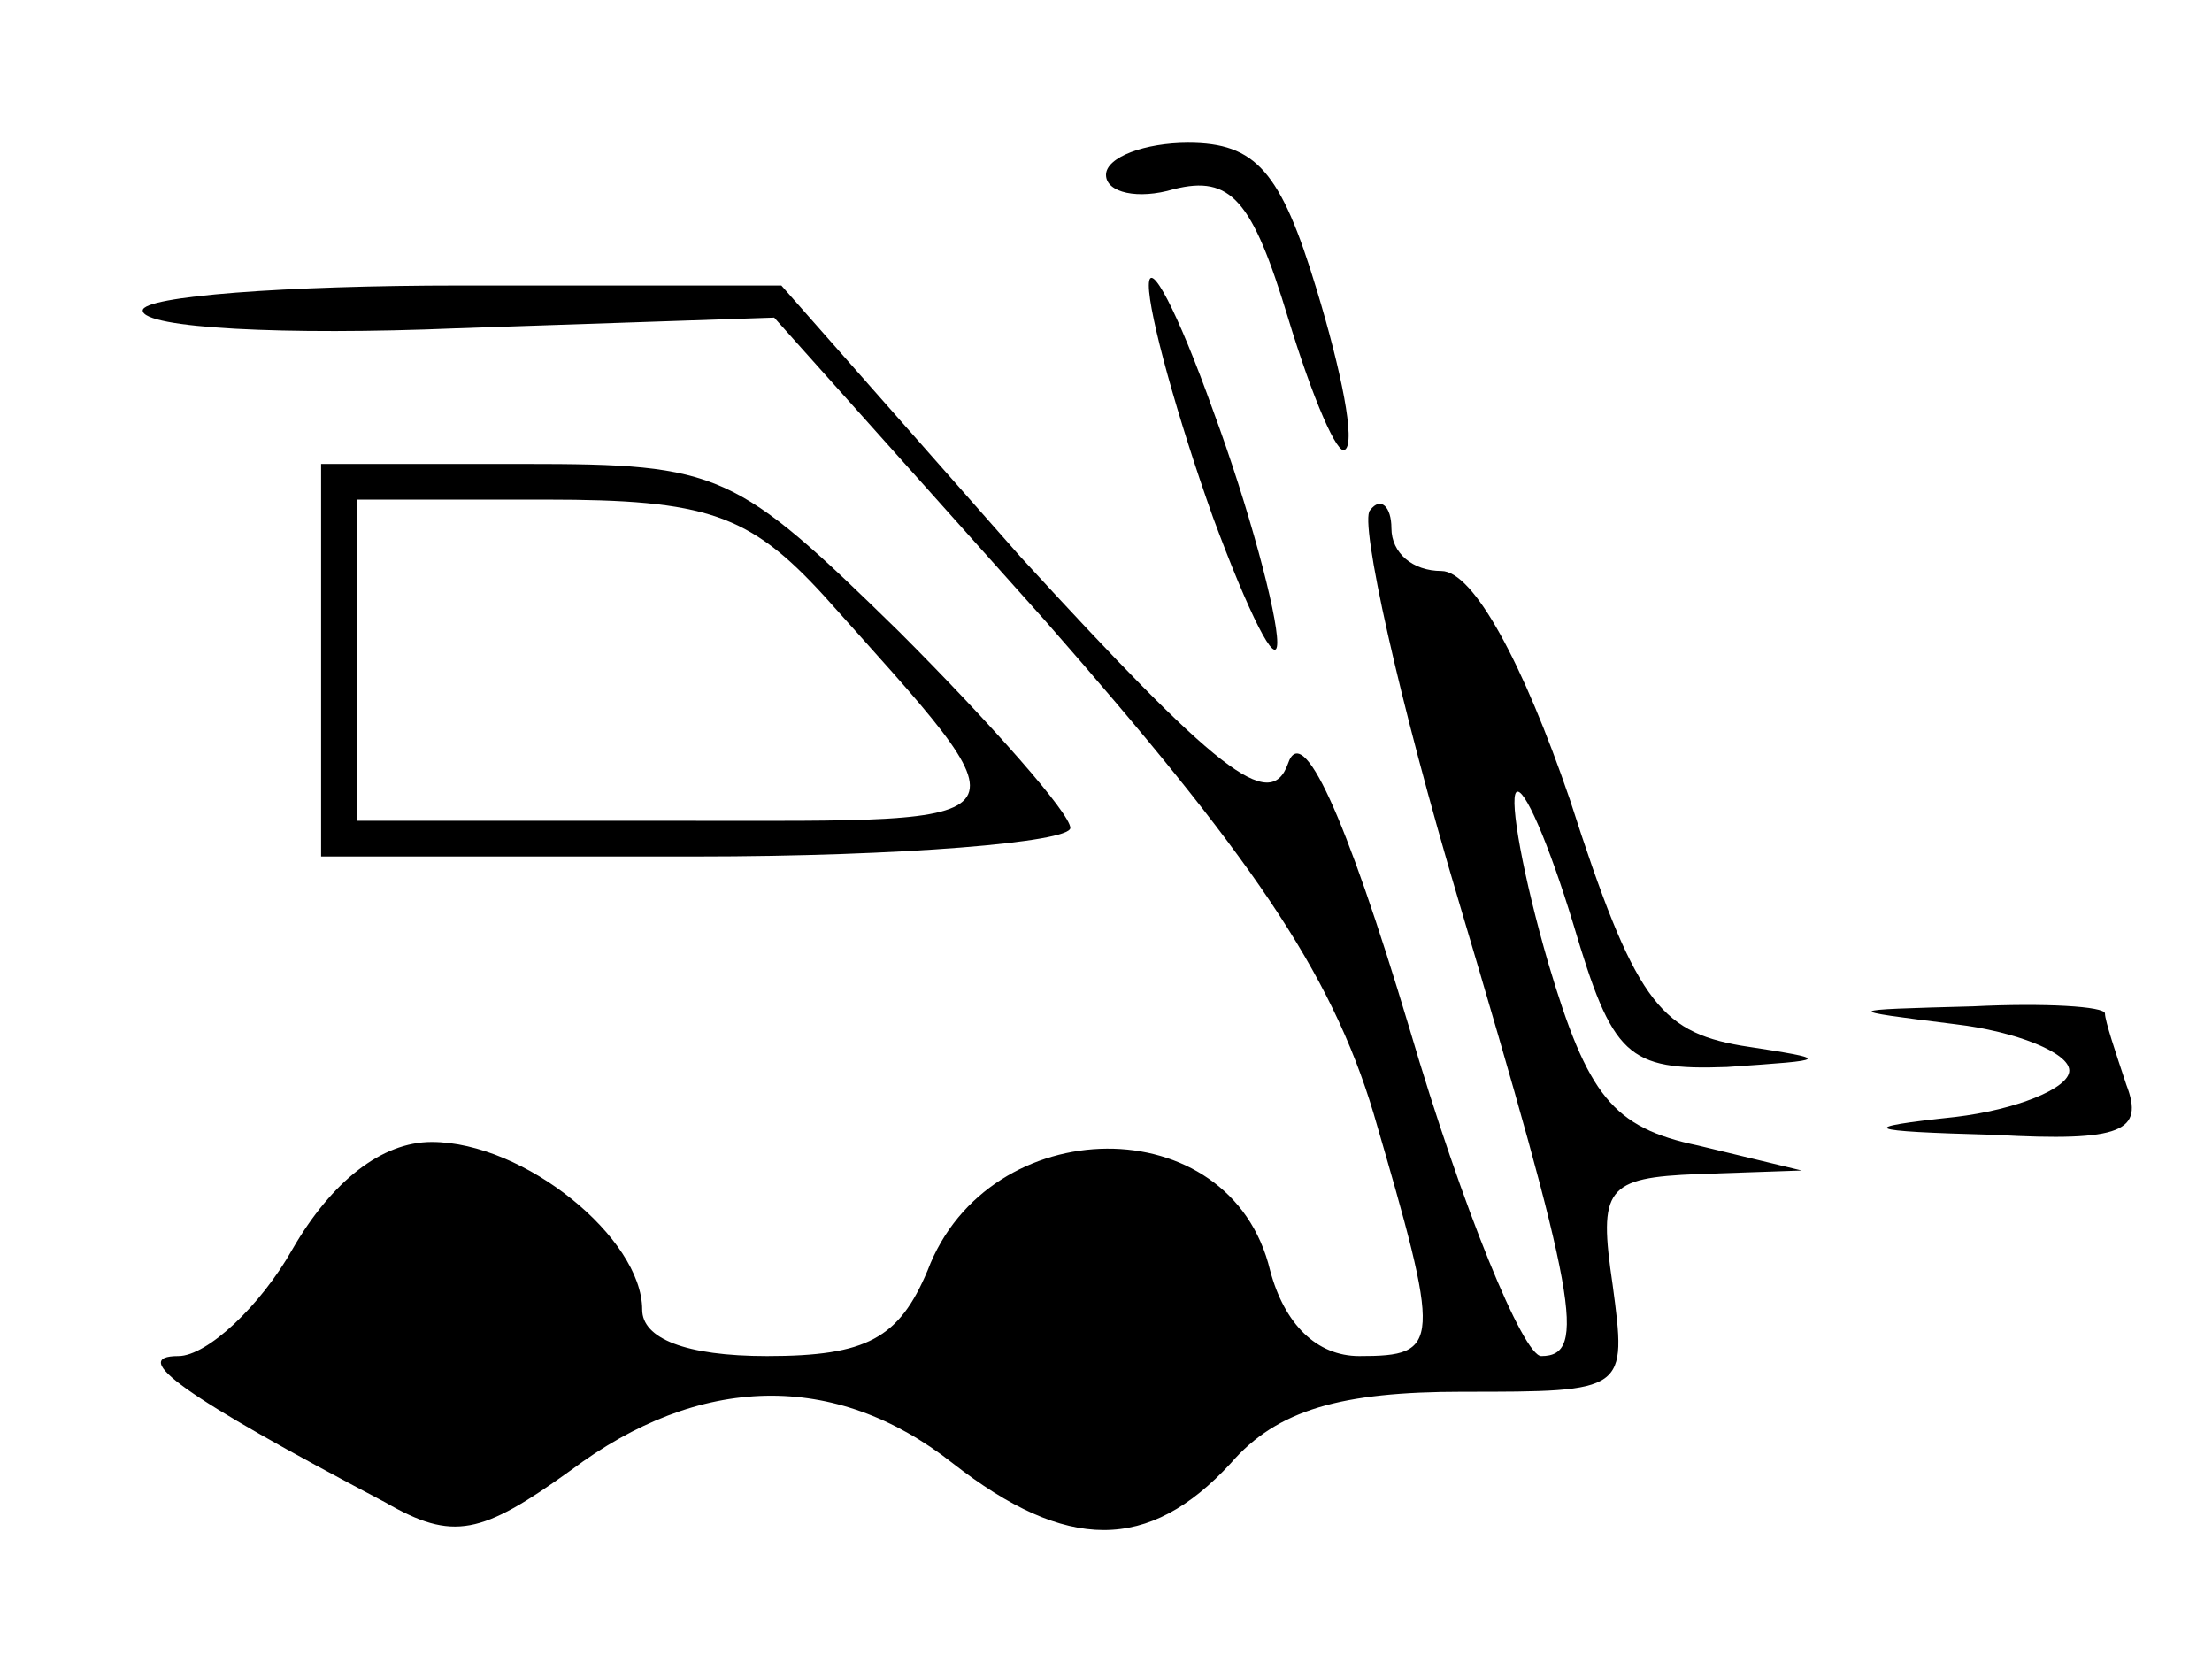
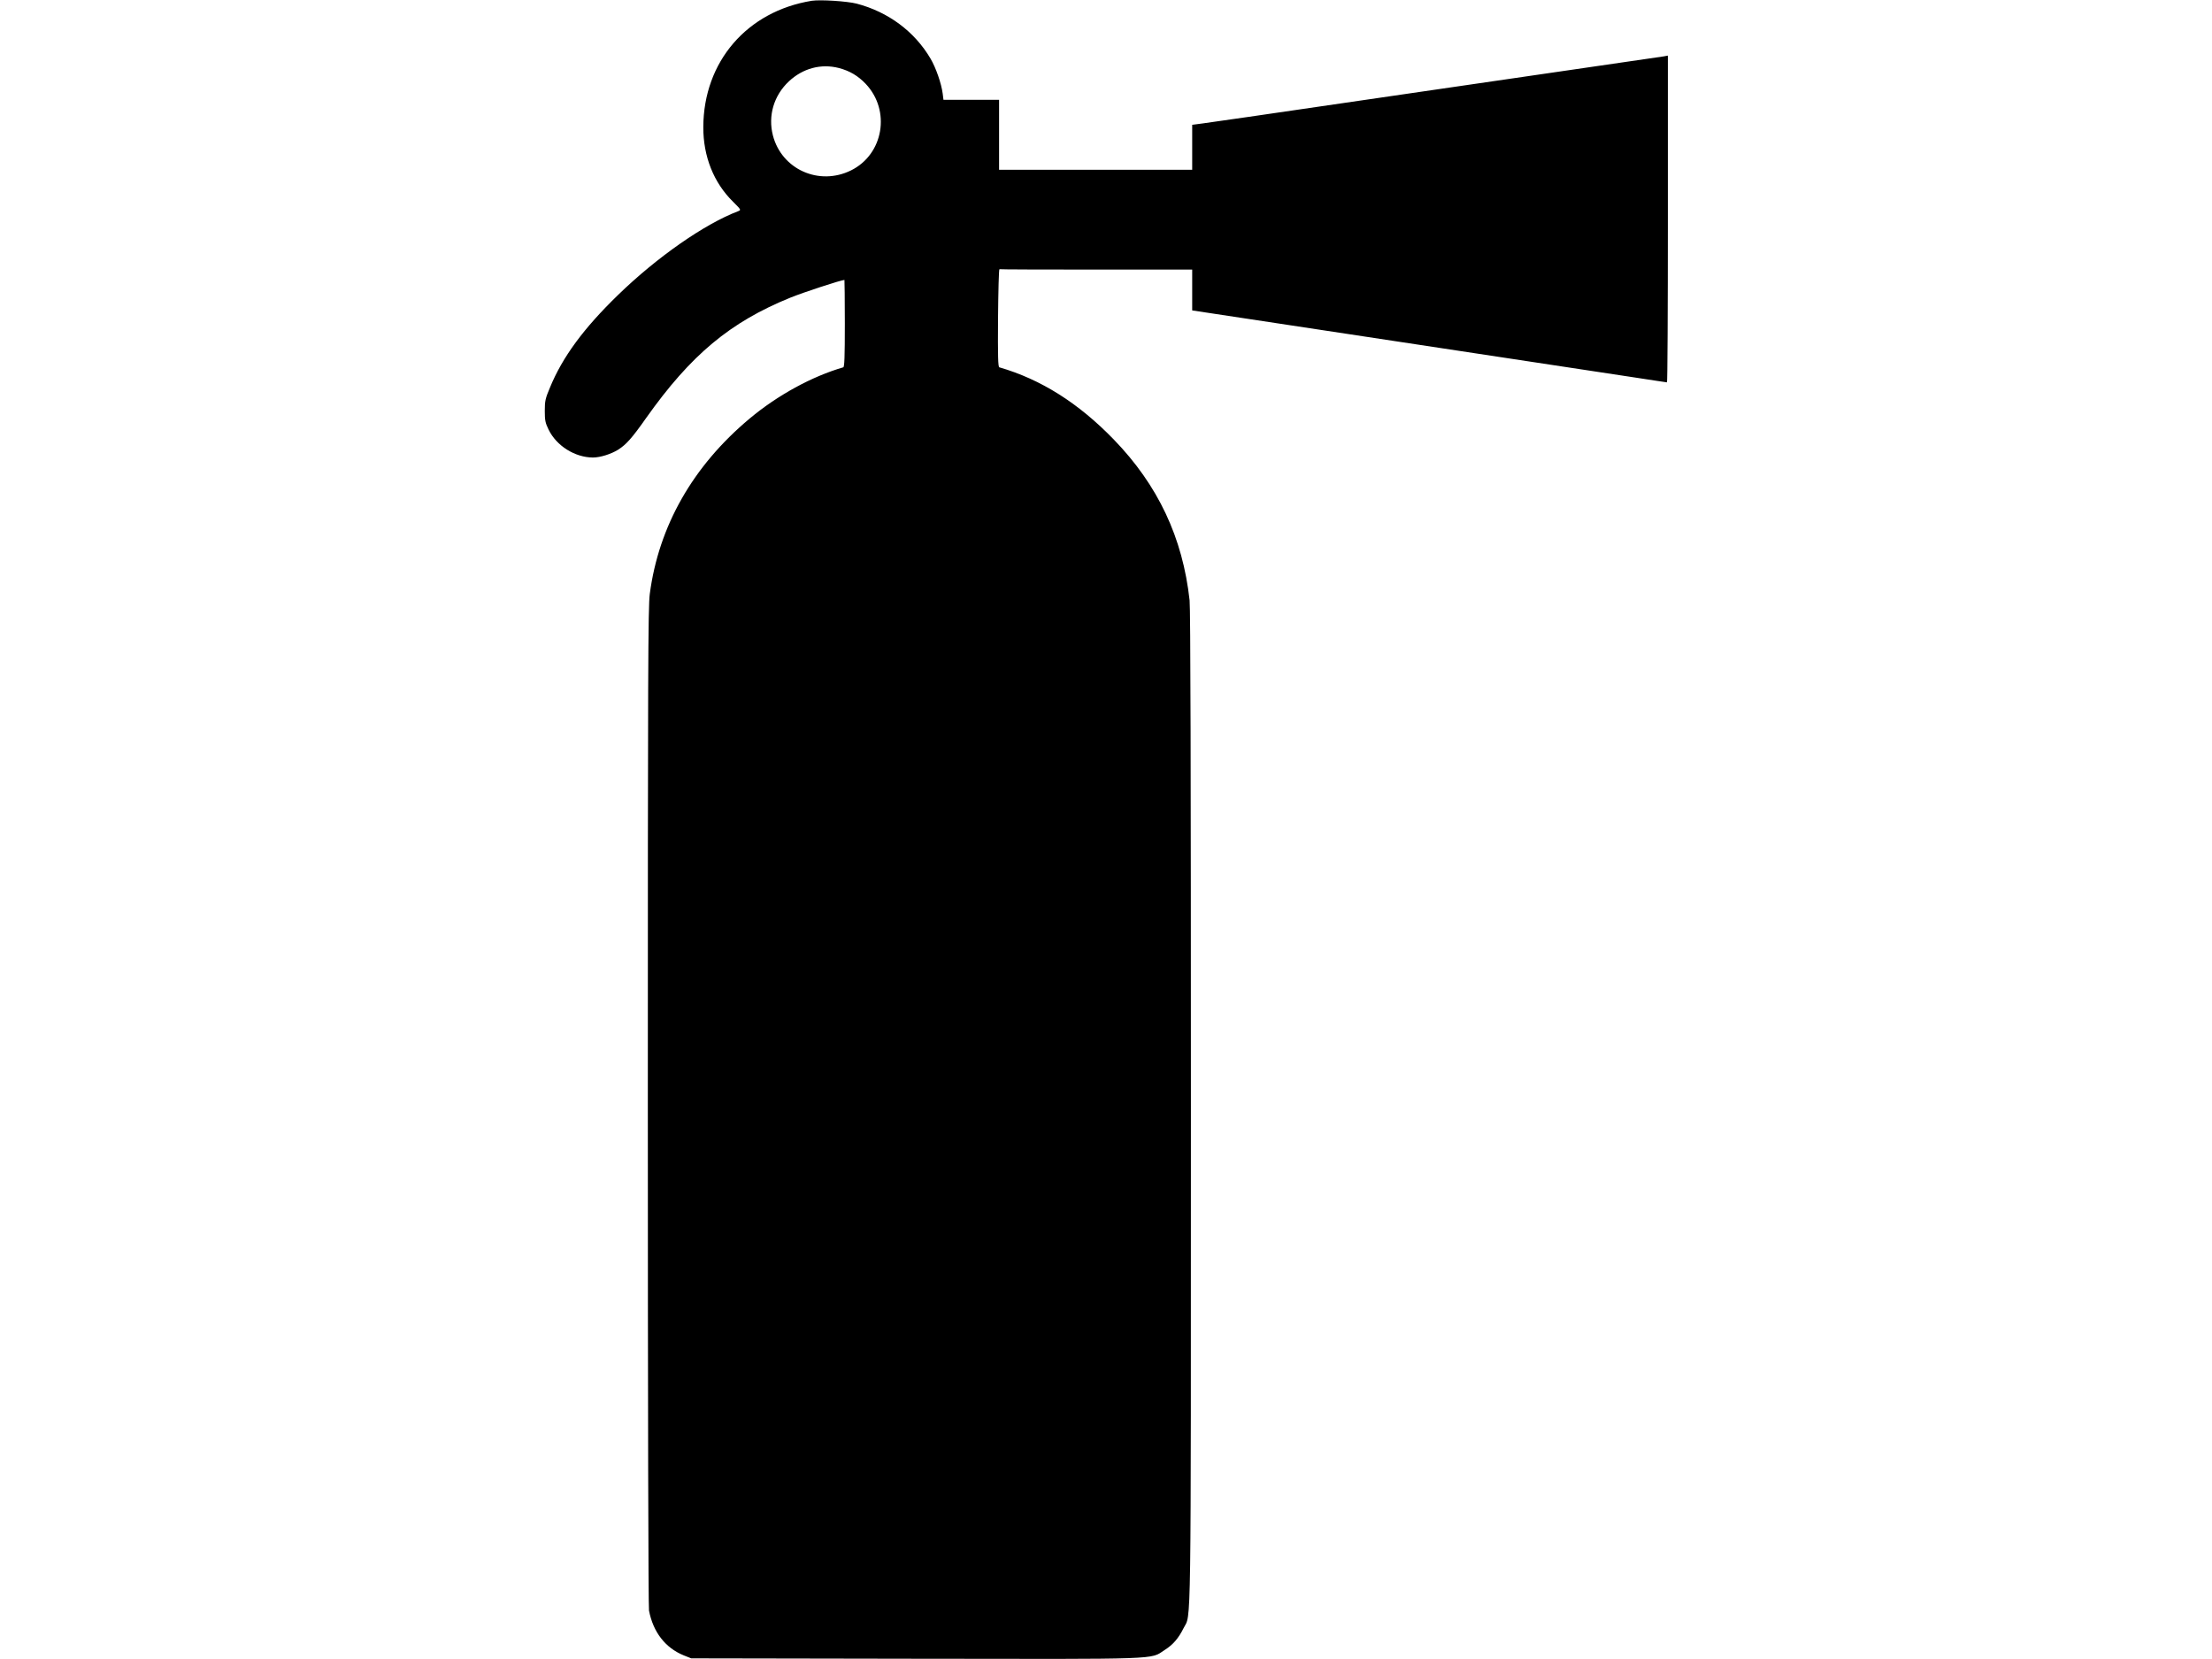
- <svg xmlns="http://www.w3.org/2000/svg" version="1.0" width="62pt" height="47pt" viewBox="0 0 62 47" preserveAspectRatio="xMidYMid meet">
-   <g transform="translate(0,47) scale(0.1,-0.1)" fill="#000000" stroke="none">
-     <path d="M310 421 c0 -5 9 -7 19 -4 16 4 22 -3 32 -36 7 -23 14 -39 16 -37 3 2 -1 22 -8 45 -10 33 -17 41 -36 41 -12 0 -23 -4 -23 -9z" />
-     <path d="M322 390 c0 -8 8 -37 18 -65 10 -27 18 -43 18 -35 0 8 -8 38 -18 65 -10 28 -18 43 -18 35z" />
-     <path d="M40 383 c0 -5 40 -7 88 -5 l89 3 76 -85 c57 -65 80 -98 92 -138 19 -65 19 -68 -4 -68 -12 0 -21 9 -25 24 -11 46 -79 45 -96 0 -8 -19 -17 -24 -45 -24 -23 0 -35 5 -35 13 0 20 -33 47 -59 47 -14 0 -28 -11 -39 -30 -9 -16 -24 -30 -32 -30 -14 0 1 -11 58 -41 19 -11 27 -9 52 9 36 27 74 28 107 2 32 -25 55 -25 78 0 13 15 31 20 65 20 46 0 46 0 42 30 -4 27 -2 30 24 31 l29 1 -29 7 c-24 5 -31 14 -42 51 -7 24 -11 46 -9 48 2 2 9 -14 16 -37 11 -37 15 -41 43 -40 29 2 30 2 4 6 -23 4 -30 13 -48 69 -13 38 -27 64 -36 64 -8 0 -14 5 -14 12 0 6 -3 9 -6 5 -3 -3 8 -53 25 -110 33 -111 36 -127 23 -127 -5 0 -22 41 -37 92 -18 60 -30 86 -34 74 -5 -14 -20 -2 -75 58 l-67 76 -90 0 c-49 0 -89 -3 -89 -7z" />
-     <path d="M90 285 l0 -55 105 0 c58 0 105 4 105 8 0 4 -22 29 -48 55 -46 45 -50 47 -105 47 l-57 0 0 -55z m141 18 c59 -66 61 -63 -40 -63 l-91 0 0 45 0 45 53 0 c45 0 57 -4 78 -27z" />
-     <path d="M548 183 c17 -2 32 -8 32 -13 0 -5 -15 -11 -32 -13 -28 -3 -26 -4 11 -5 36 -2 42 1 37 14 -3 9 -6 18 -6 20 0 2 -17 3 -37 2 -37 -1 -37 -1 -5 -5z" />
+ <svg xmlns="http://www.w3.org/2000/svg" version="1.0" width="400pt" height="300pt" viewBox="0 0 867 1280" preserveAspectRatio="xMidYMid meet">
+   <g transform="translate(0,1280) scale(0.1,-0.1)" fill="#000000" stroke="none">
+     <path d="M2065 12794 c-500 -81 -835 -470 -837 -974 -1 -226 80 -430 230 -577 61 -61 63 -63 40 -72 -260 -99 -625 -353 -927 -646 -267 -259 -429 -479 -526 -715 -36 -85 -40 -104 -40 -180 0 -73 4 -93 29 -144 61 -126 203 -215 342 -216 56 0 140 26 196 61 62 40 106 89 215 244 345 487 648 740 1114 929 104 42 391 136 416 136 1 0 3 -151 3 -335 0 -260 -3 -336 -12 -339 -241 -70 -507 -215 -722 -395 -439 -367 -702 -830 -771 -1354 -13 -104 -15 -564 -15 -3956 0 -2334 4 -3858 9 -3887 32 -167 126 -288 268 -346 l58 -23 1725 -3 c1930 -3 1813 -7 1927 67 66 42 107 90 147 170 59 116 56 -150 56 4009 0 2600 -3 3854 -10 3920 -53 483 -243 888 -585 1241 -272 281 -562 464 -883 557 -10 3 -12 84 -10 381 2 208 6 377 11 376 4 -2 340 -3 747 -3 l740 0 0 -157 0 -158 1578 -239 c867 -131 1690 -256 1827 -277 138 -21 253 -39 258 -39 4 0 7 567 7 1260 l0 1261 -32 -6 c-25 -4 -1452 -212 -1888 -275 -96 -14 -992 -144 -1310 -191 -151 -22 -312 -45 -357 -51 l-83 -11 0 -173 0 -174 -745 0 -745 0 0 270 0 270 -214 0 -215 0 -6 48 c-10 77 -52 199 -94 270 -123 209 -326 360 -570 424 -75 19 -280 32 -346 22z m210 -519 c83 -22 147 -60 206 -122 195 -206 138 -544 -114 -668 -246 -121 -534 8 -602 270 -39 152 7 308 123 417 108 101 248 139 387 103z" />
  </g>
</svg>
